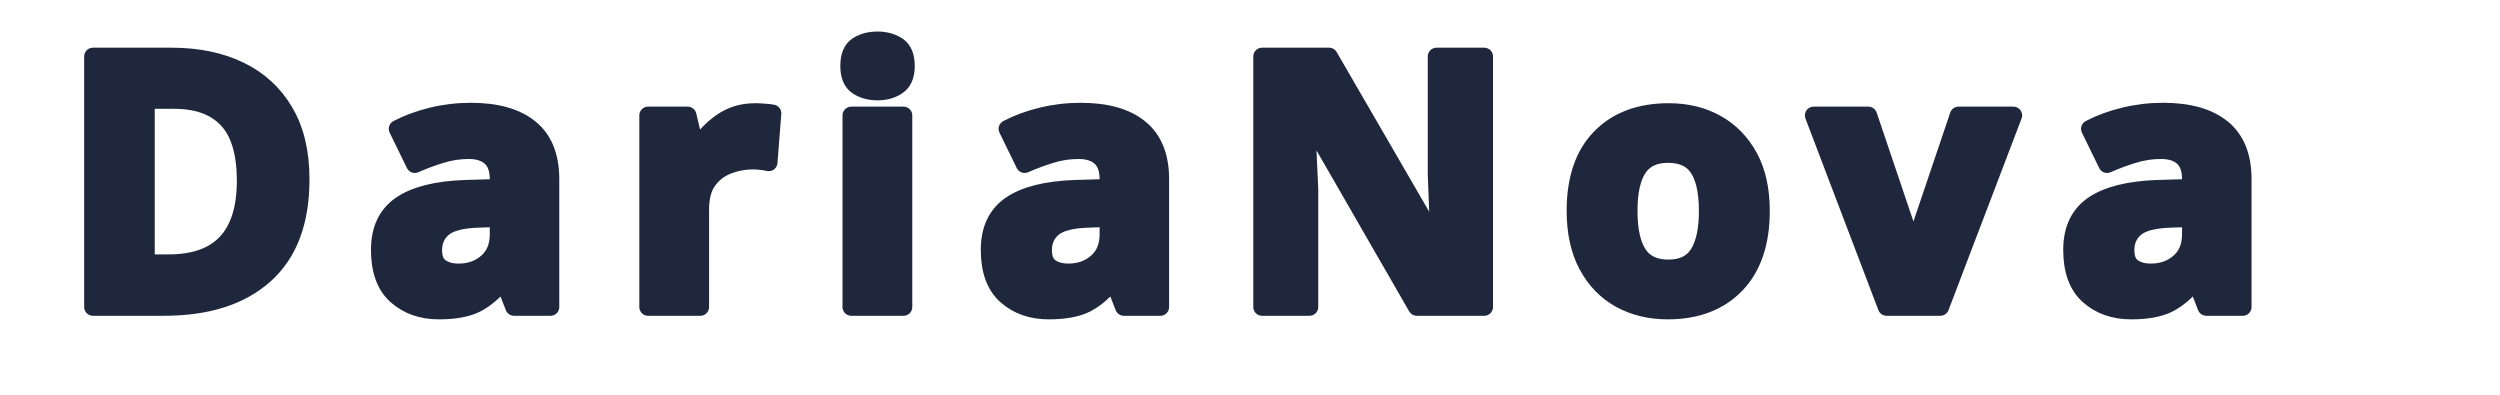
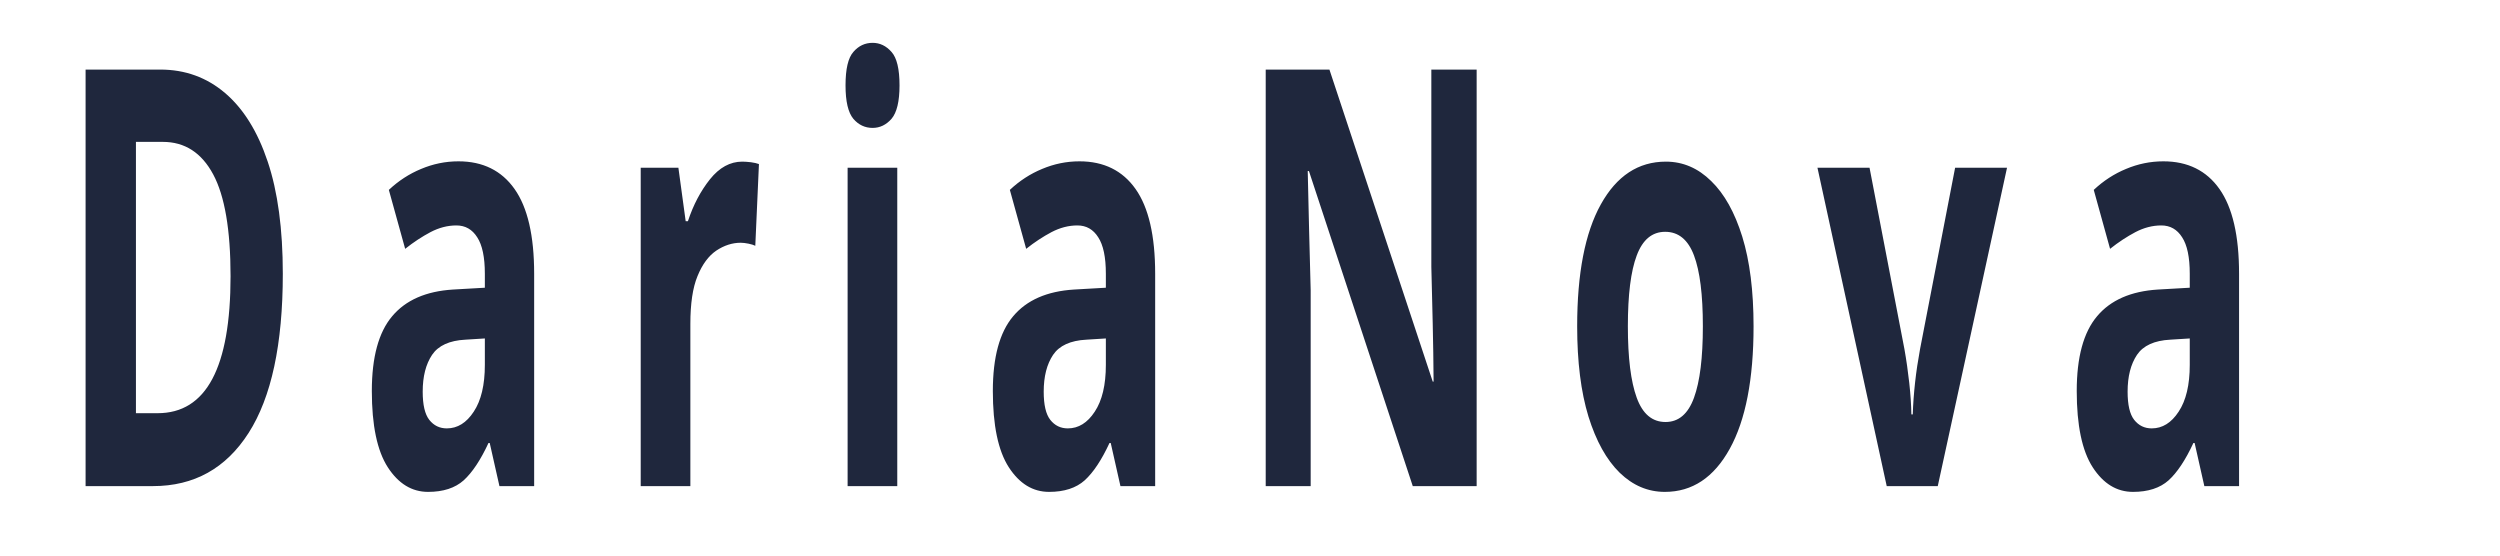
- <svg xmlns="http://www.w3.org/2000/svg" height="45" width="285">
-   <text id="pattern-text" x="7" y="35" font-size="40" fill="#1f273d" font-weight="900" stroke-width="2px" stroke-linejoin="round" stroke="#1f273d" font-family="sans-serif" style="text-transform: uppercase; letter-spacing: 5;">
+ <svg xmlns="http://www.w3.org/2000/svg" height="50" width="225">
+   <text id="pattern-text" x="5" y="25" font-size="30" fill="#1f273d" font-weight="900" stroke-width="none" stroke-linejoin="round" font-family="sans-serif" style="text-transform: uppercase; letter-spacing: 5; transform: scaleY(1.75)">
        DariaNova
    </text>
</svg>
